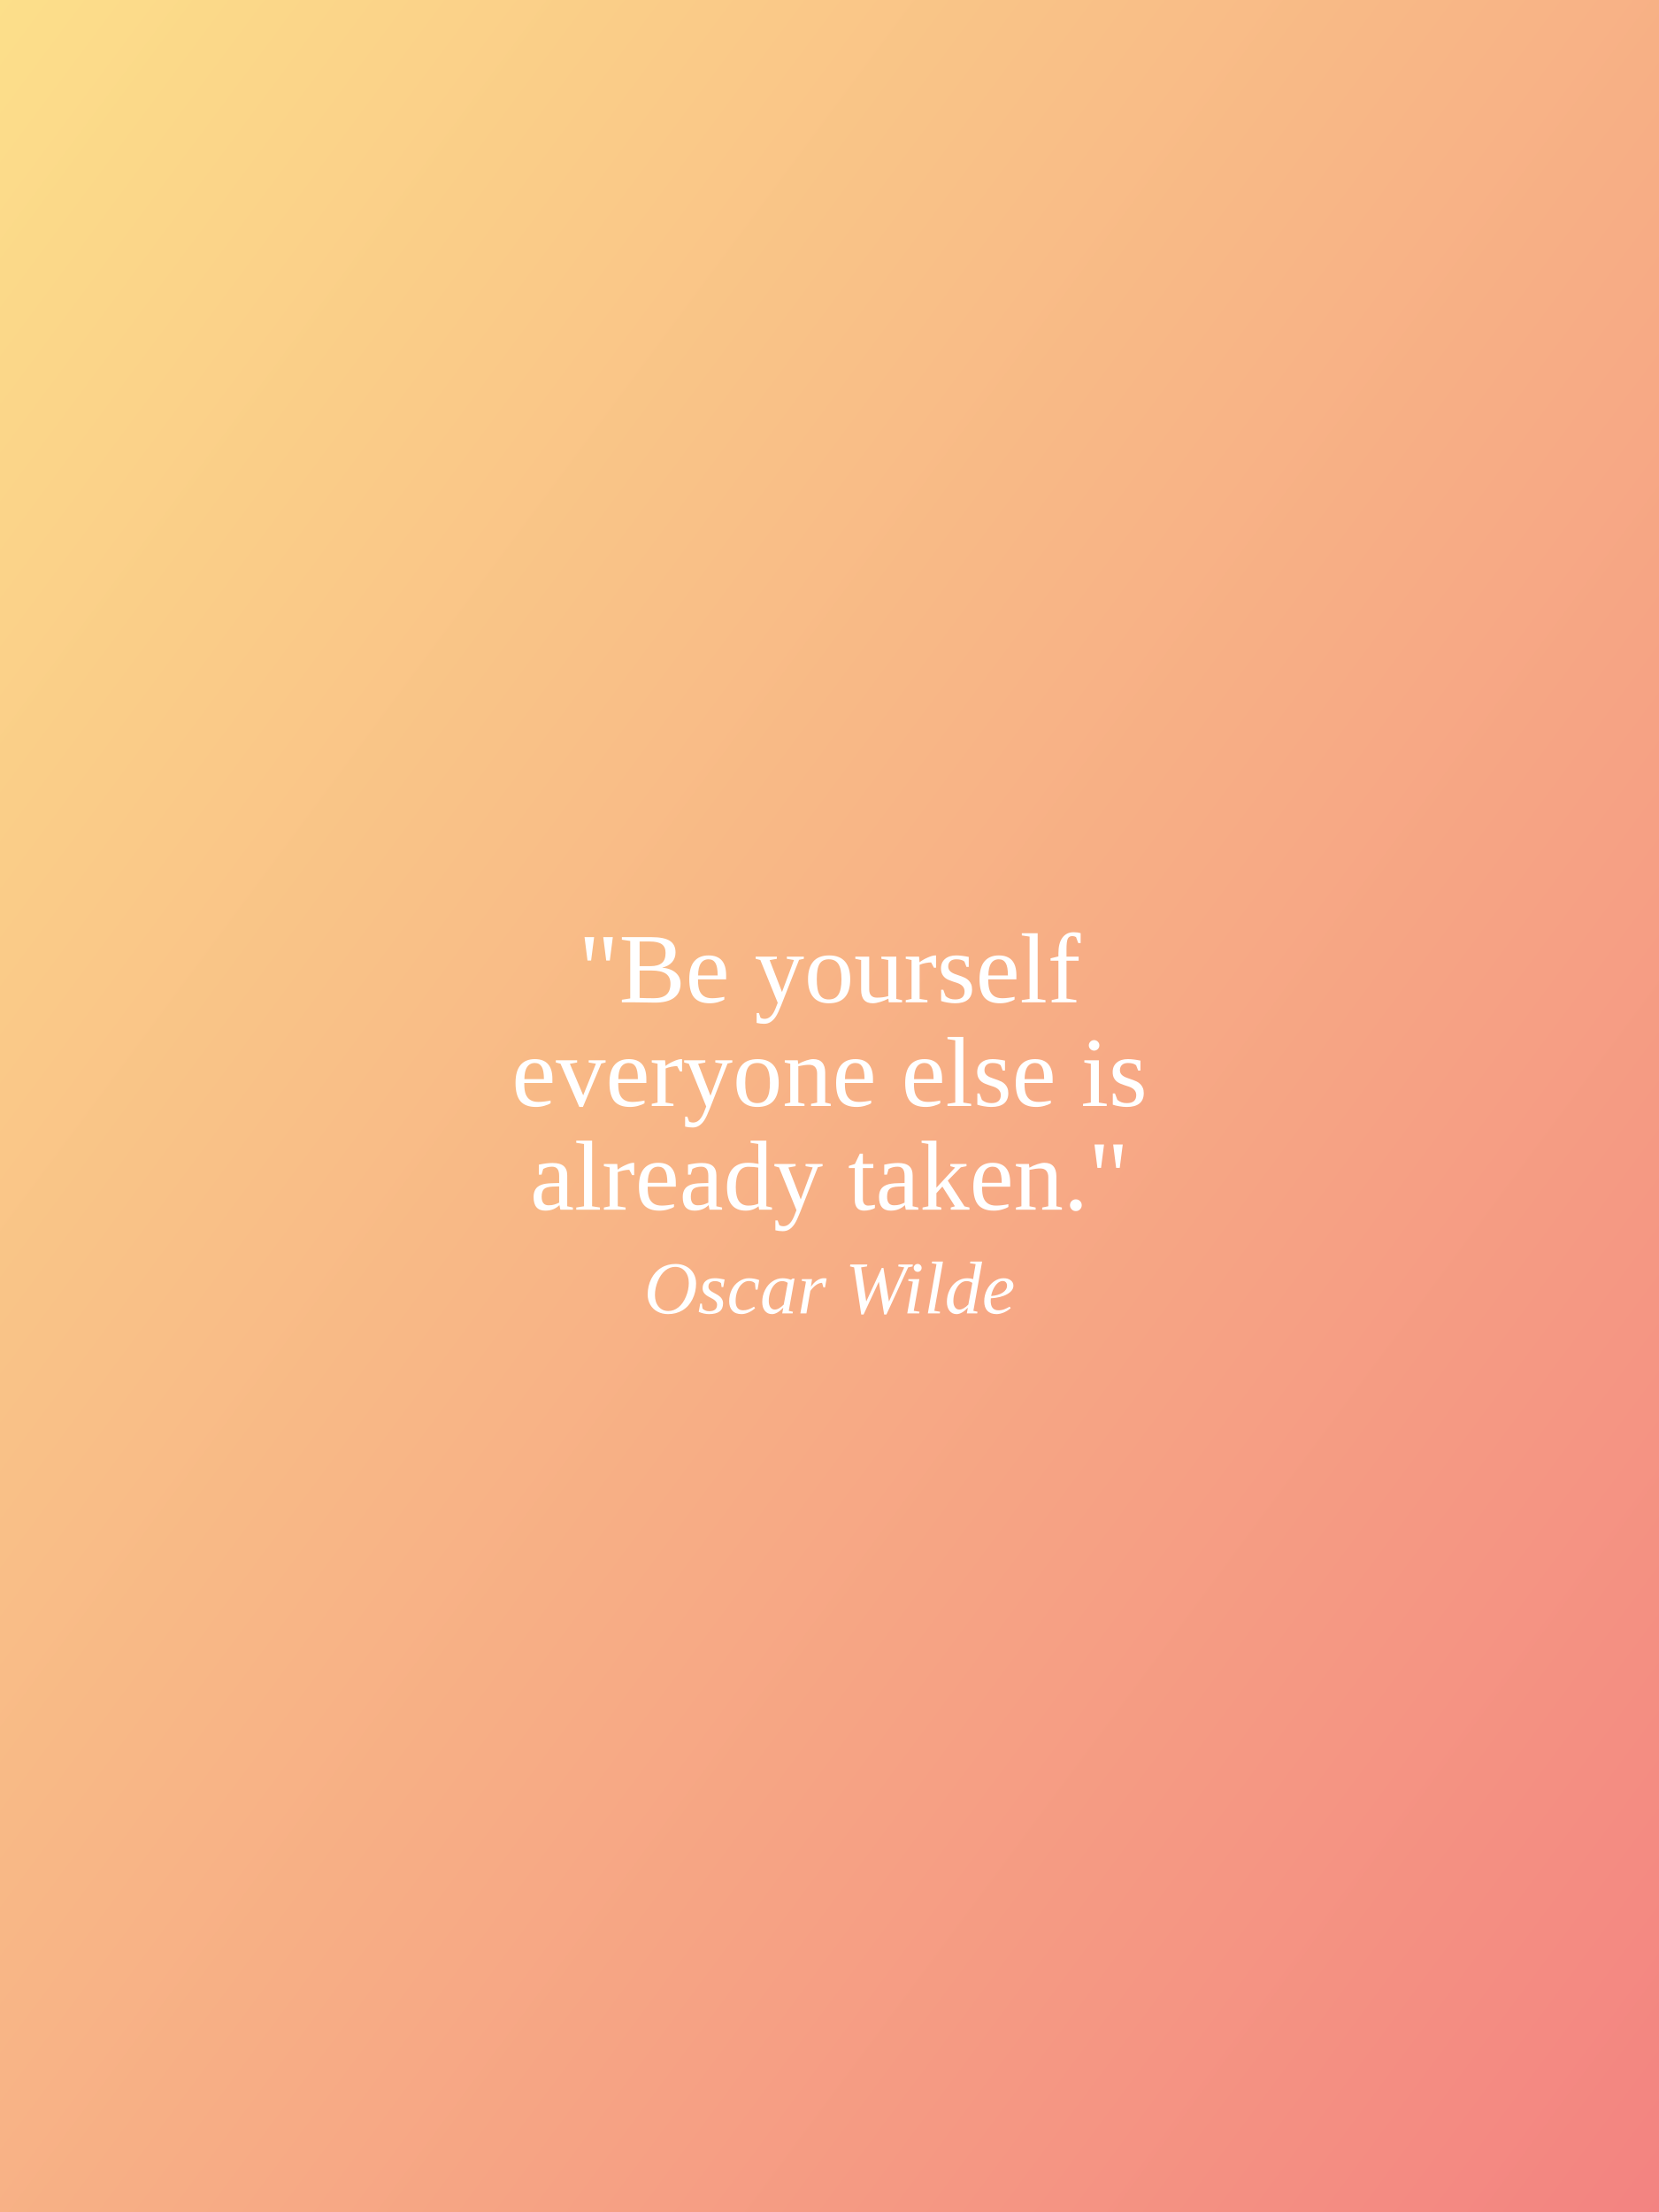
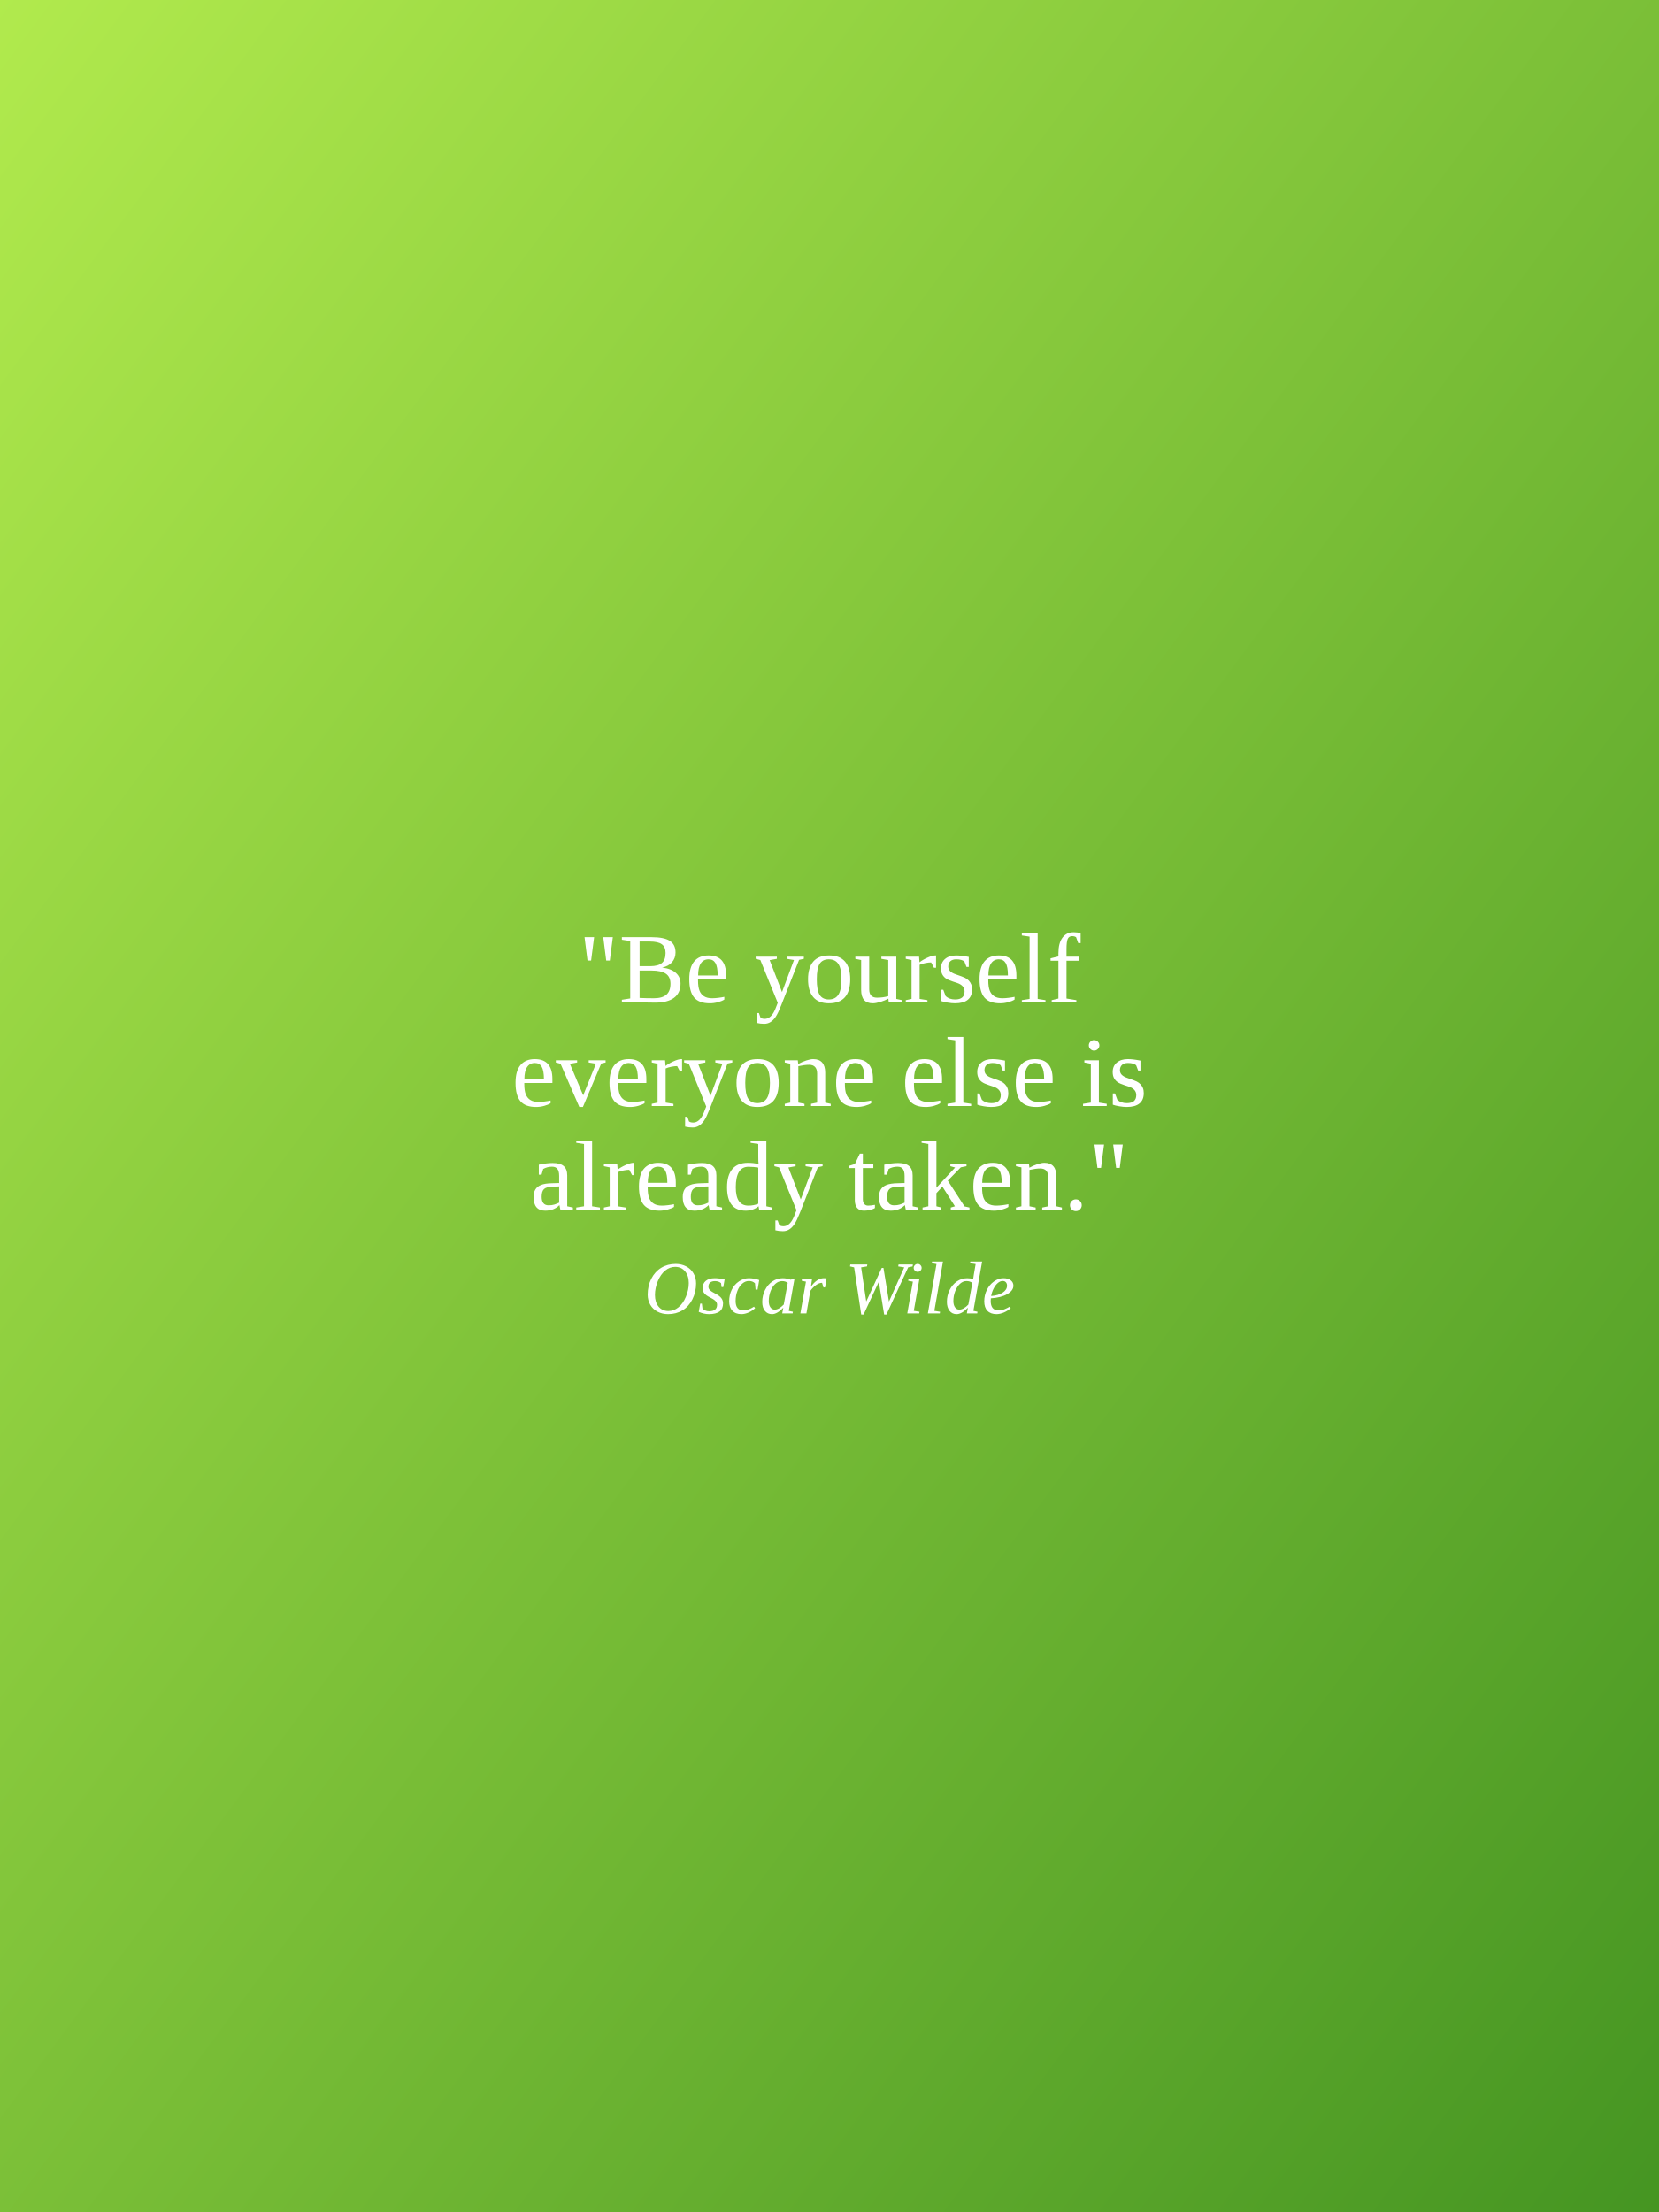
<svg xmlns="http://www.w3.org/2000/svg" width="1200" height="1600">
  <defs>
    <linearGradient id="bb" x1="0%" y1="0%" x2="100%" y2="100%">
-       <stop offset="0%" stop-color="#fcdf8a" stop-opacity="1.00" />
-       <stop offset="100%" stop-color="#F38381" stop-opacity="1.00" />
+       <stop offset="0%" stop-color="#b1ea4d" stop-opacity="1.00" />
+       <stop offset="100%" stop-color="#459522" stop-opacity="1.00" />
    </linearGradient>
  </defs>
  <rect x="0" y="0" width="1200" height="1600" style="fill: url(#bb)" />
  <g style="font-size:72px;fill:white;text-anchor:middle">
    <text x="600" y="725">"Be yourself</text>
    <text x="600" y="800">everyone else is</text>
    <text x="600" y="875">already taken."</text>
  </g>
  <text x="600" y="950" style="text-anchor:middle;font-size:54px;fill:white;font-style:italic;">Oscar Wilde</text>
</svg>
